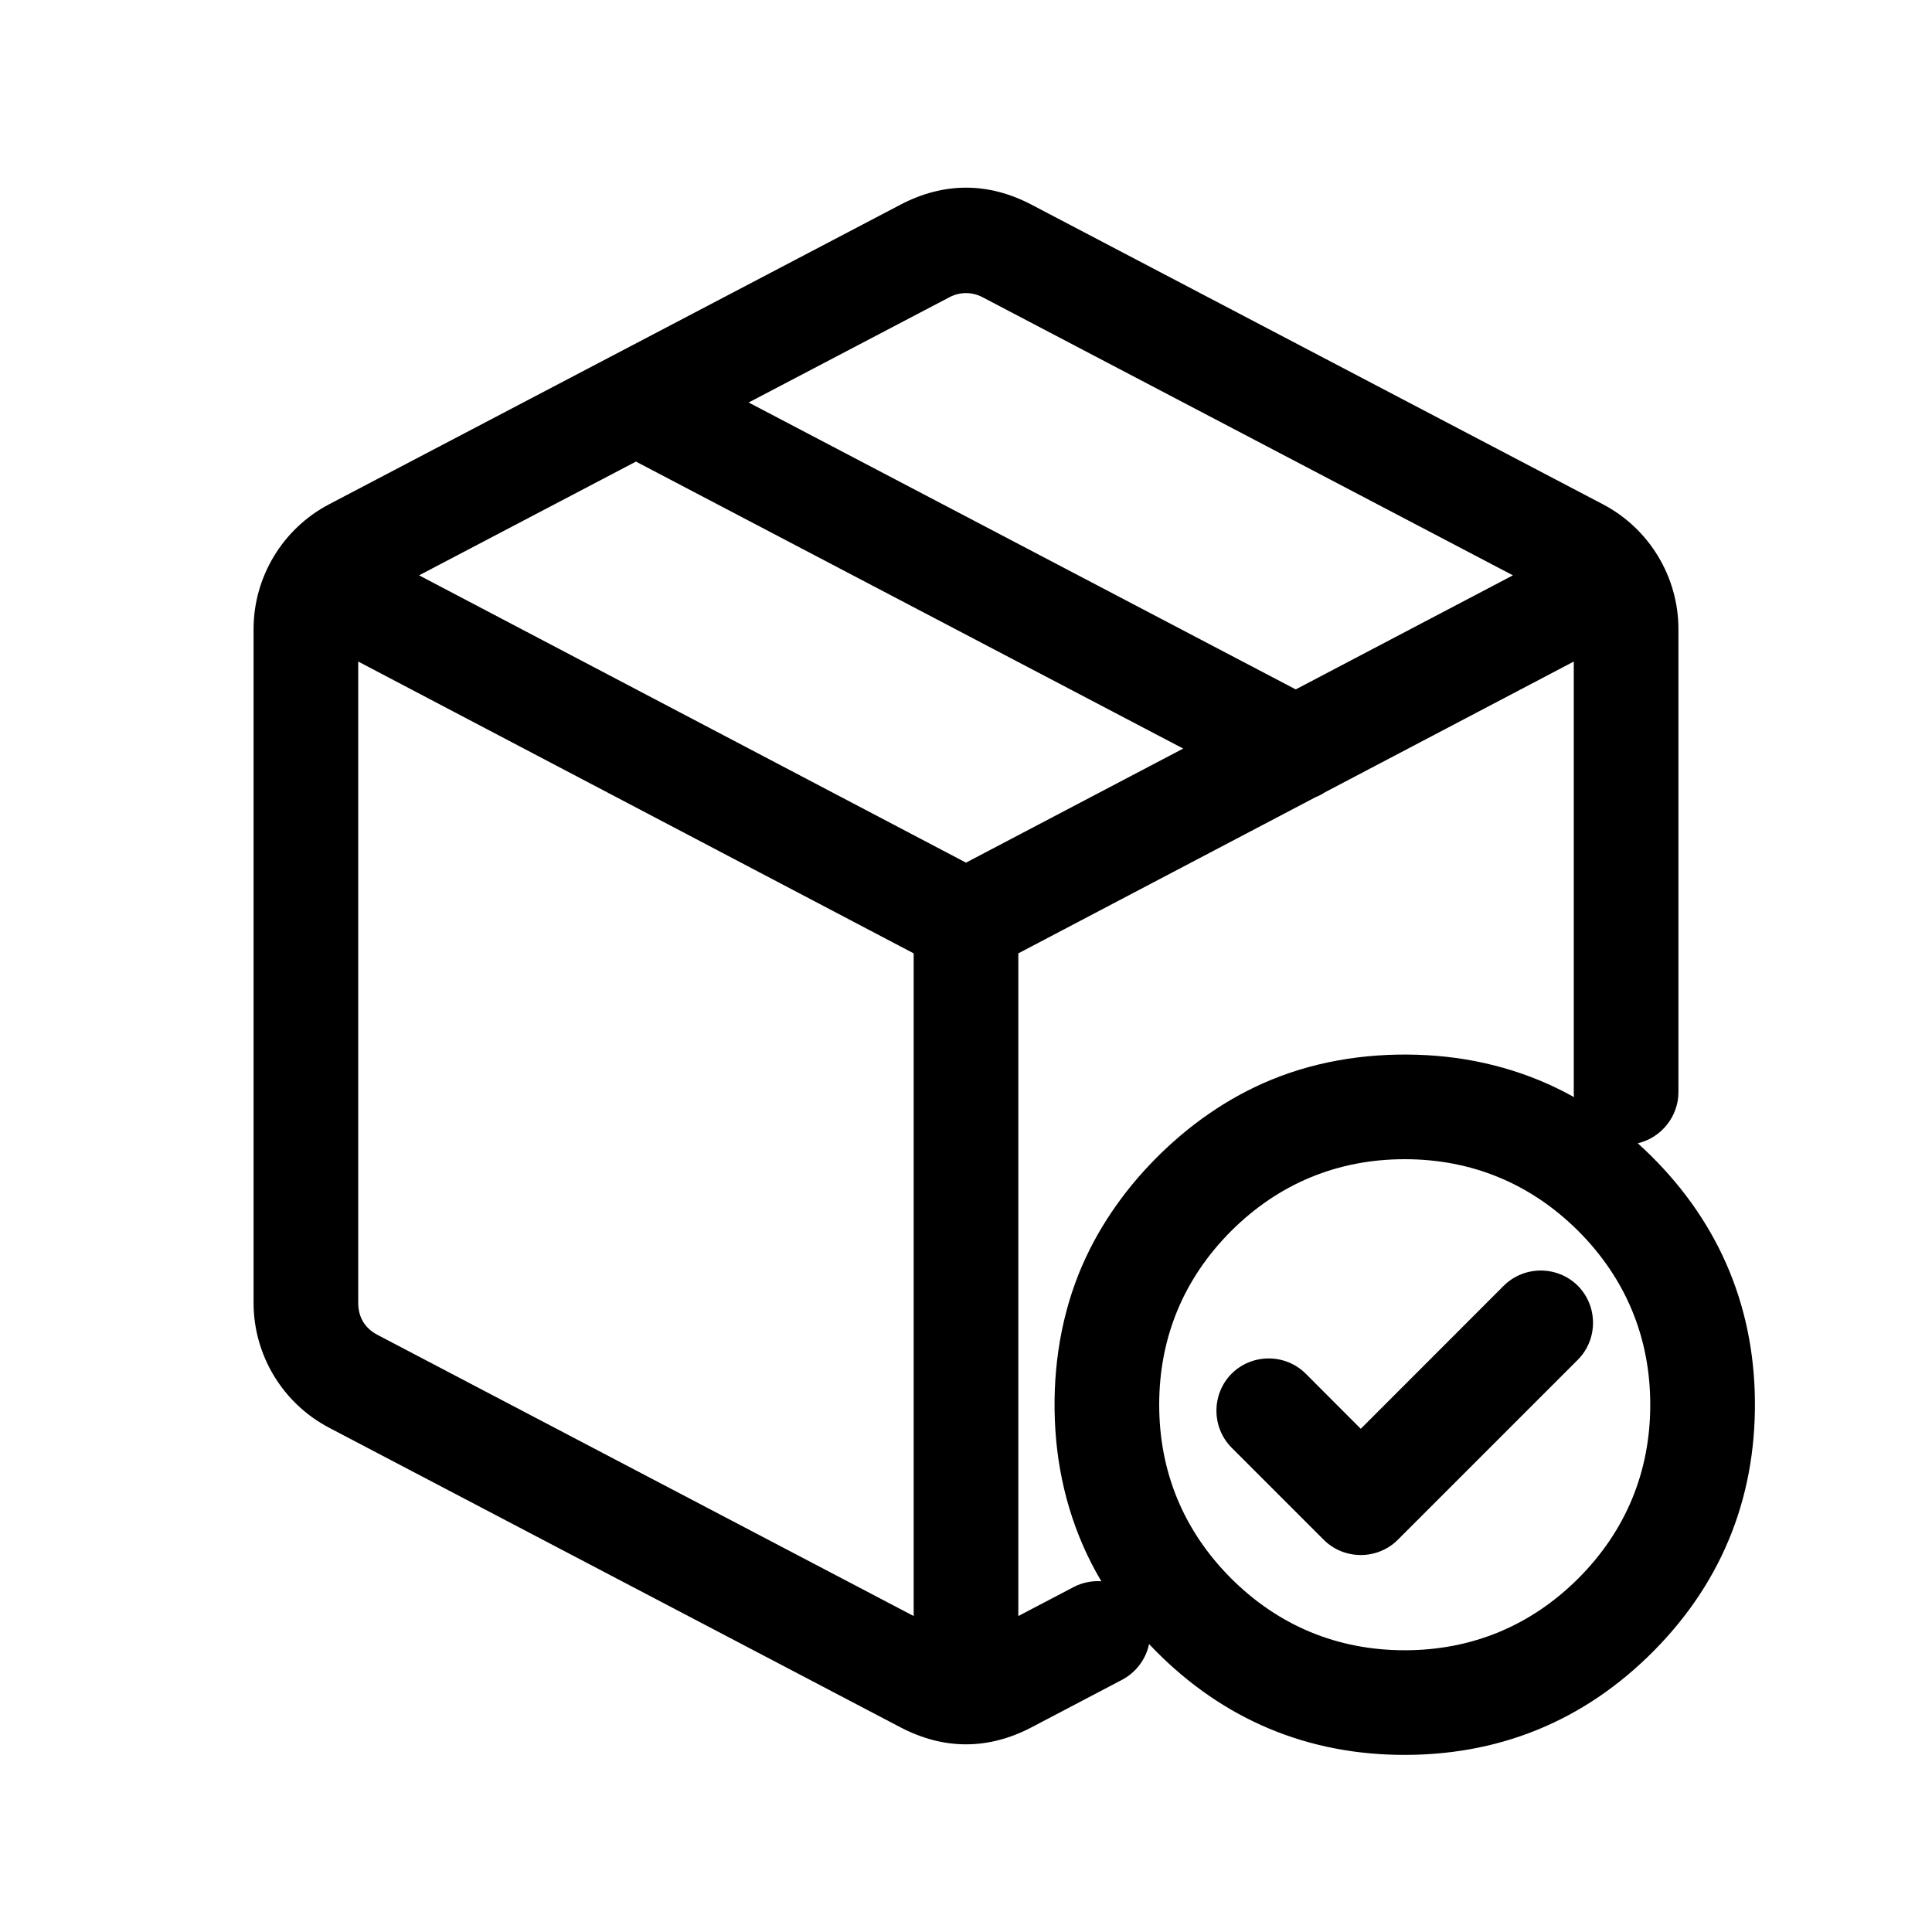
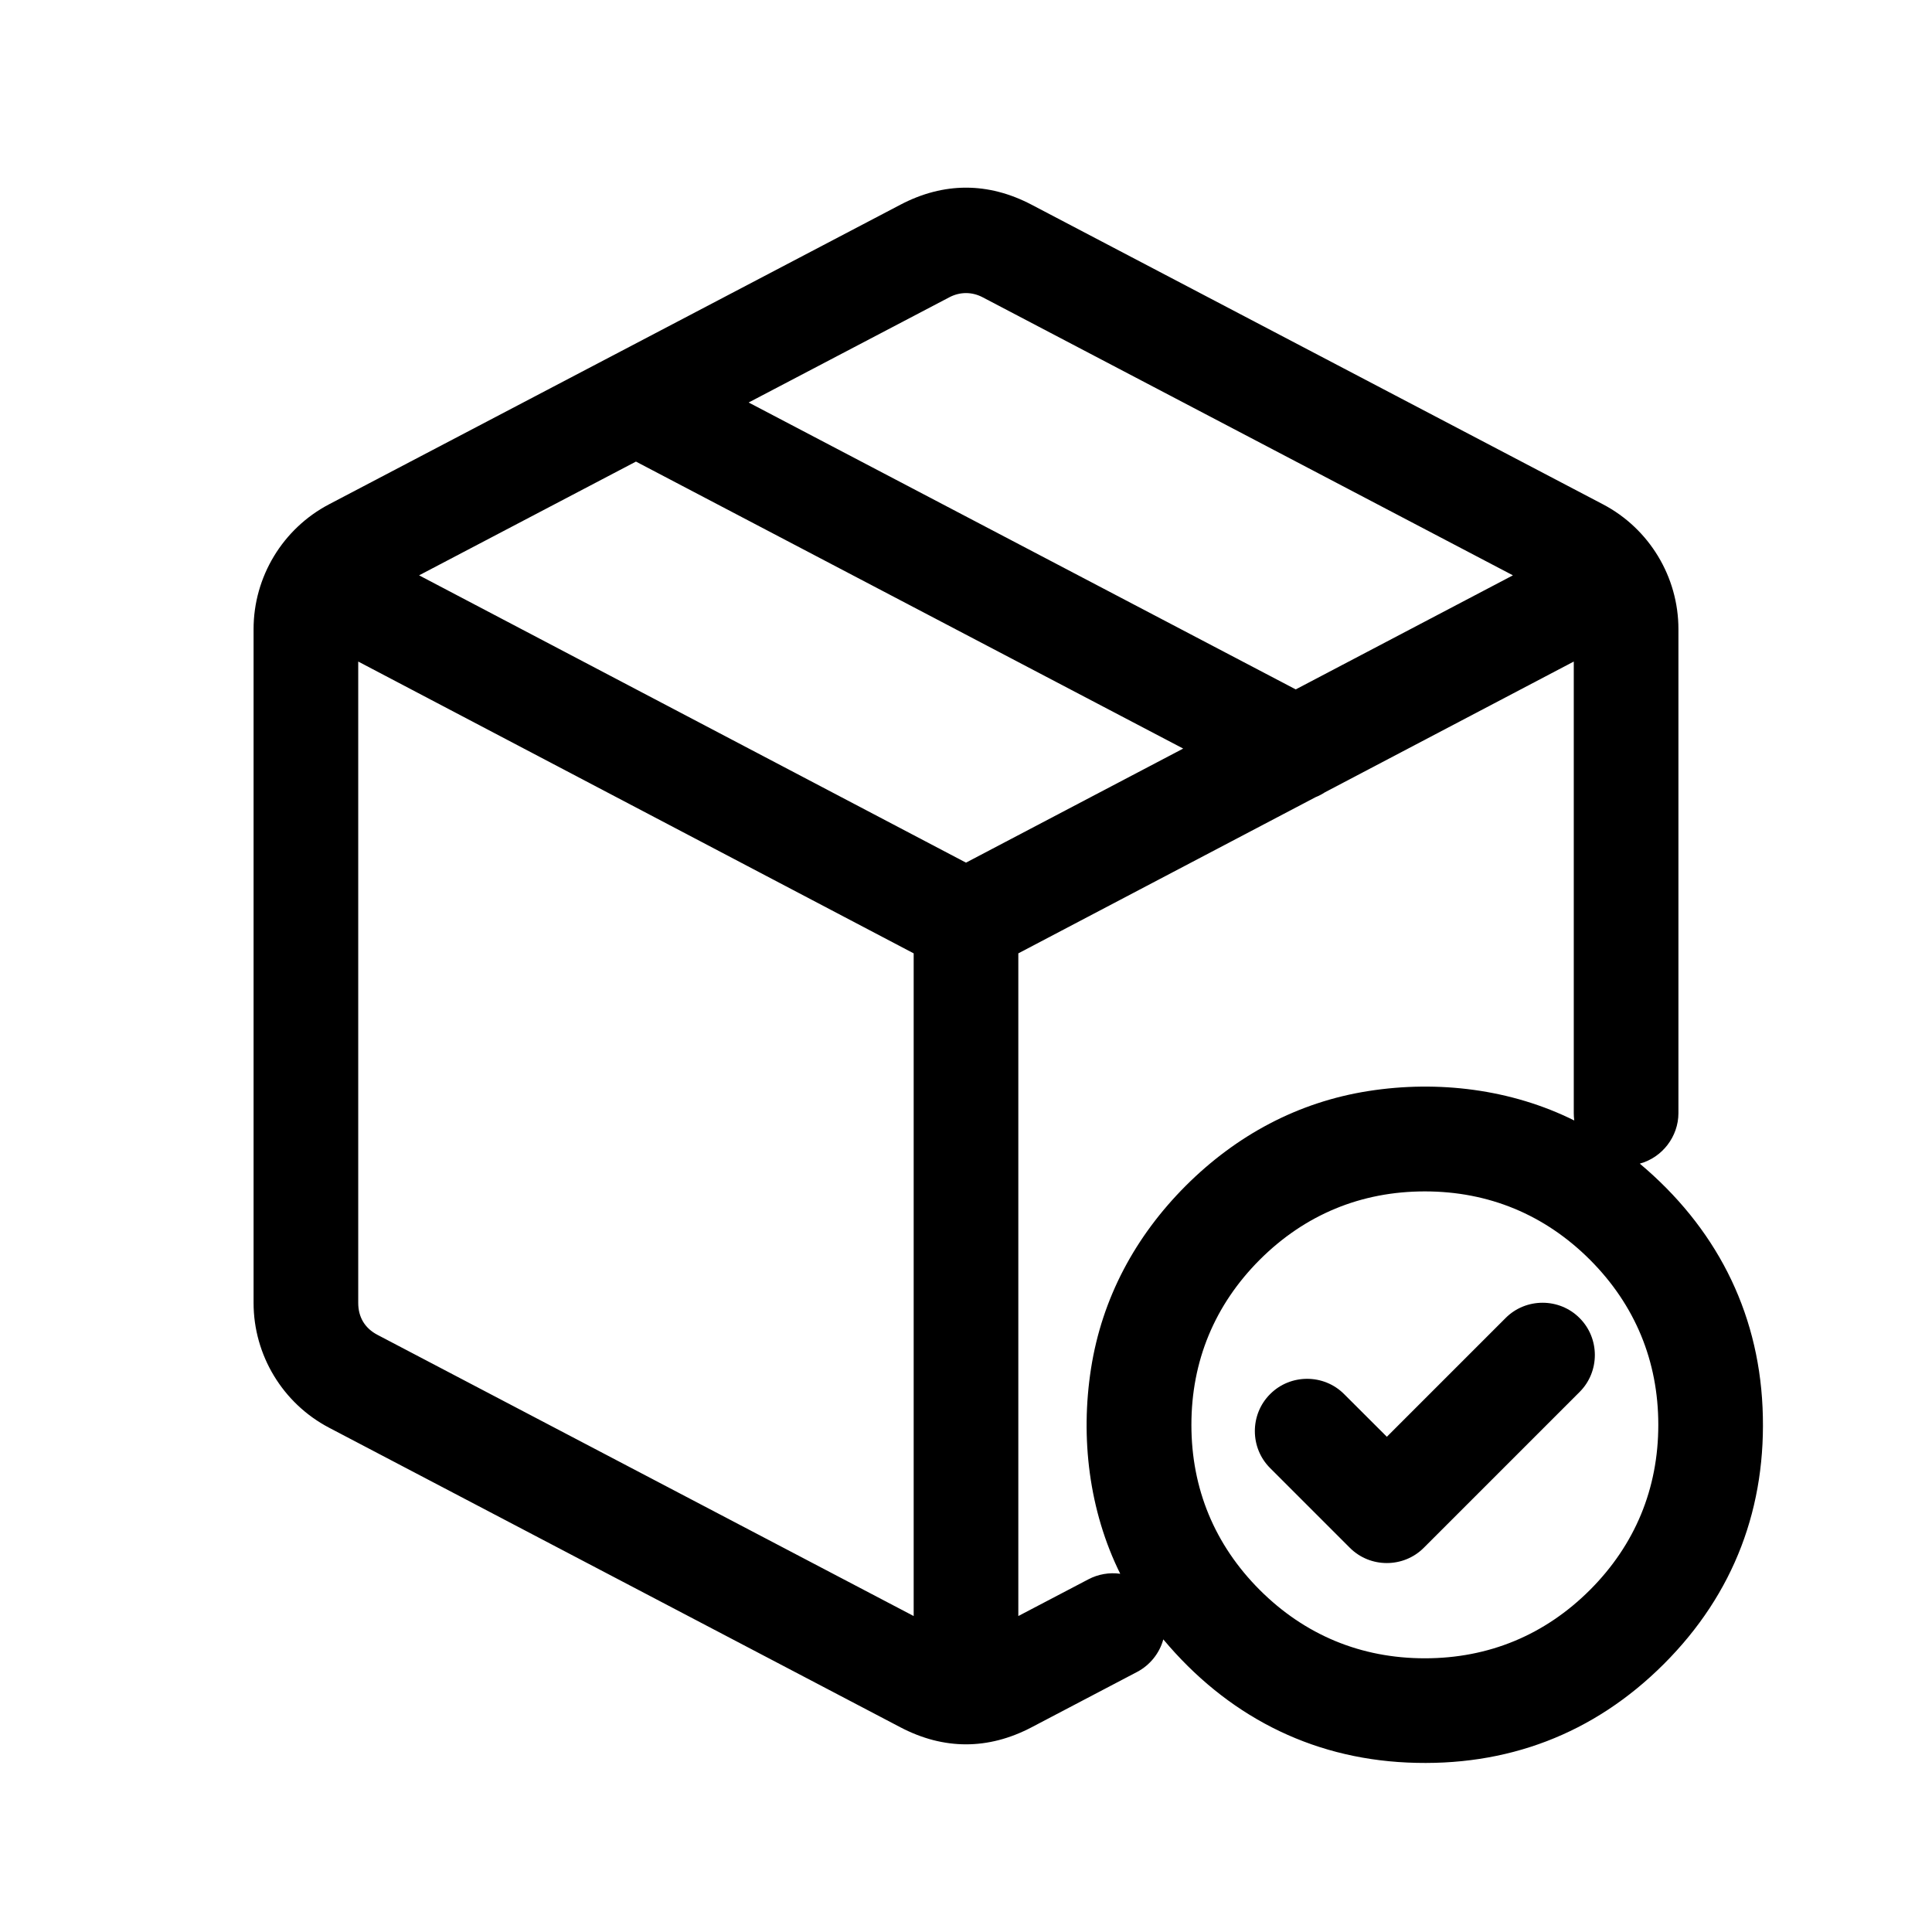
<svg xmlns="http://www.w3.org/2000/svg" width="24" height="24" viewBox="0 0 24 24" fill="none">
-   <path d="M13.939 20.867l-1.126.591c-.537.281-1.089.281-1.626 0l-7.1-3.723c-.575-.302-.937-.901-.937-1.55v-8.37c0-.649.362-1.248.937-1.55l3.509-1.84.004-.002 3.587-1.881c.537-.281 1.089-.281 1.626 0l7.1 3.723c.575.302.937.901.937 1.55v5.754c0 .299-.213.566-.505.633.908.821 1.414 1.866 1.453 3.092.038 1.239-.378 2.327-1.25 3.21-.873.883-1.951 1.318-3.192 1.295-1.212-.022-2.251-.496-3.082-1.376-.039.189-.164.354-.335.444zm2.157-12.303-6.796-3.564 2.491-1.306c.134-.071.284-.071.418 0l6.585 3.453zm-10.89-1.417 2.694-1.413 6.798 3.565-2.698 1.417zm14.347 6.482c-.002-.02-.003-.04-.003-.06v-5.351l-3.091 1.624c-.037.024-.076.045-.117.061l-3.692 1.94v8.232l.685-.359c.106-.056.227-.081.346-.073-.34-.571-.529-1.218-.571-1.881-.042-.658.046-1.328.292-1.942.215-.534.546-1.015.95-1.424.412-.417.898-.76 1.441-.983.611-.251 1.279-.342 1.936-.305.639.036 1.265.207 1.824.521zm-8.203-1.786v8.232l-6.659-3.492c-.158-.082-.241-.22-.241-.398v-7.967zm9.15 5.607c0-.834-.304-1.567-.893-2.157-.59-.589-1.323-.893-2.157-.893-.834 0-1.567.304-2.157.893-.589.59-.893 1.323-.893 2.157 0 .834.304 1.567.893 2.157.59.589 1.323.893 2.157.893.834 0 1.567-.304 2.157-.893.589-.59.893-1.323.893-2.157zm-4.28-.386.684.685 1.776-1.777c.253-.252.667-.252.92 0 .252.253.252.667 0 .92l-2.236 2.236c-.253.252-.667.252-.92 0l-1.144-1.144c-.252-.253-.252-.667 0-.92.253-.252.667-.252.92 0z" fill="currentColor" fill-rule="evenodd" />
+   <path d="M14.126 20.769l-1.313.689c-.537.281-1.089.281-1.626 0l-7.1-3.723c-.575-.302-.937-.901-.937-1.55v-8.37c0-.649.362-1.248.937-1.55l3.509-1.84.004-.002 3.587-1.881c.537-.281 1.089-.281 1.626 0l7.1 3.723c.575.302.937.901.937 1.55v6.013c0 .29-.2.551-.48.627.93.781 1.47 1.81 1.525 3.028.056 1.231-.352 2.314-1.225 3.187-.873.873-1.956 1.281-3.187 1.225-1.22-.055-2.251-.597-3.032-1.53-.047.173-.167.321-.325.404zm1.97-12.205-6.796-3.564 2.491-1.306c.134-.071.284-.071.418 0l6.585 3.453zm-10.89-1.417 2.694-1.413 6.798 3.565-2.698 1.417zm14.344 6.681c0 .03.002.061.006.091-.783-.39-1.694-.501-2.555-.366-.878.137-1.644.551-2.271 1.177-.626.627-1.04 1.393-1.177 2.271-.134.859-.025 1.767.363 2.549-.135-.019-.274.005-.394.068l-.872.457v-8.232l3.692-1.94c.041-.016.08-.037.117-.061l3.091-1.624zm-8.2-1.985v8.232l-6.659-3.492c-.158-.082-.241-.22-.241-.398v-7.967zm9.25 5.857c0-.793-.289-1.49-.849-2.051-.561-.56-1.258-.849-2.051-.849-.793 0-1.49.289-2.051.849-.56.561-.849 1.258-.849 2.051 0 .793.289 1.49.849 2.051.561.56 1.258.849 2.051.849.793 0 1.49-.289 2.051-.849.56-.561.849-1.258.849-2.051zm-3.903-.382.531.53 1.475-1.475c.252-.253.667-.253.919 0 .253.252.253.667 0 .919l-1.935 1.935c-.252.253-.667.253-.919 0l-.99-.99c-.253-.252-.253-.667 0-.919.252-.253.667-.253.919 0z" fill="currentColor" fill-rule="evenodd" />
</svg>
